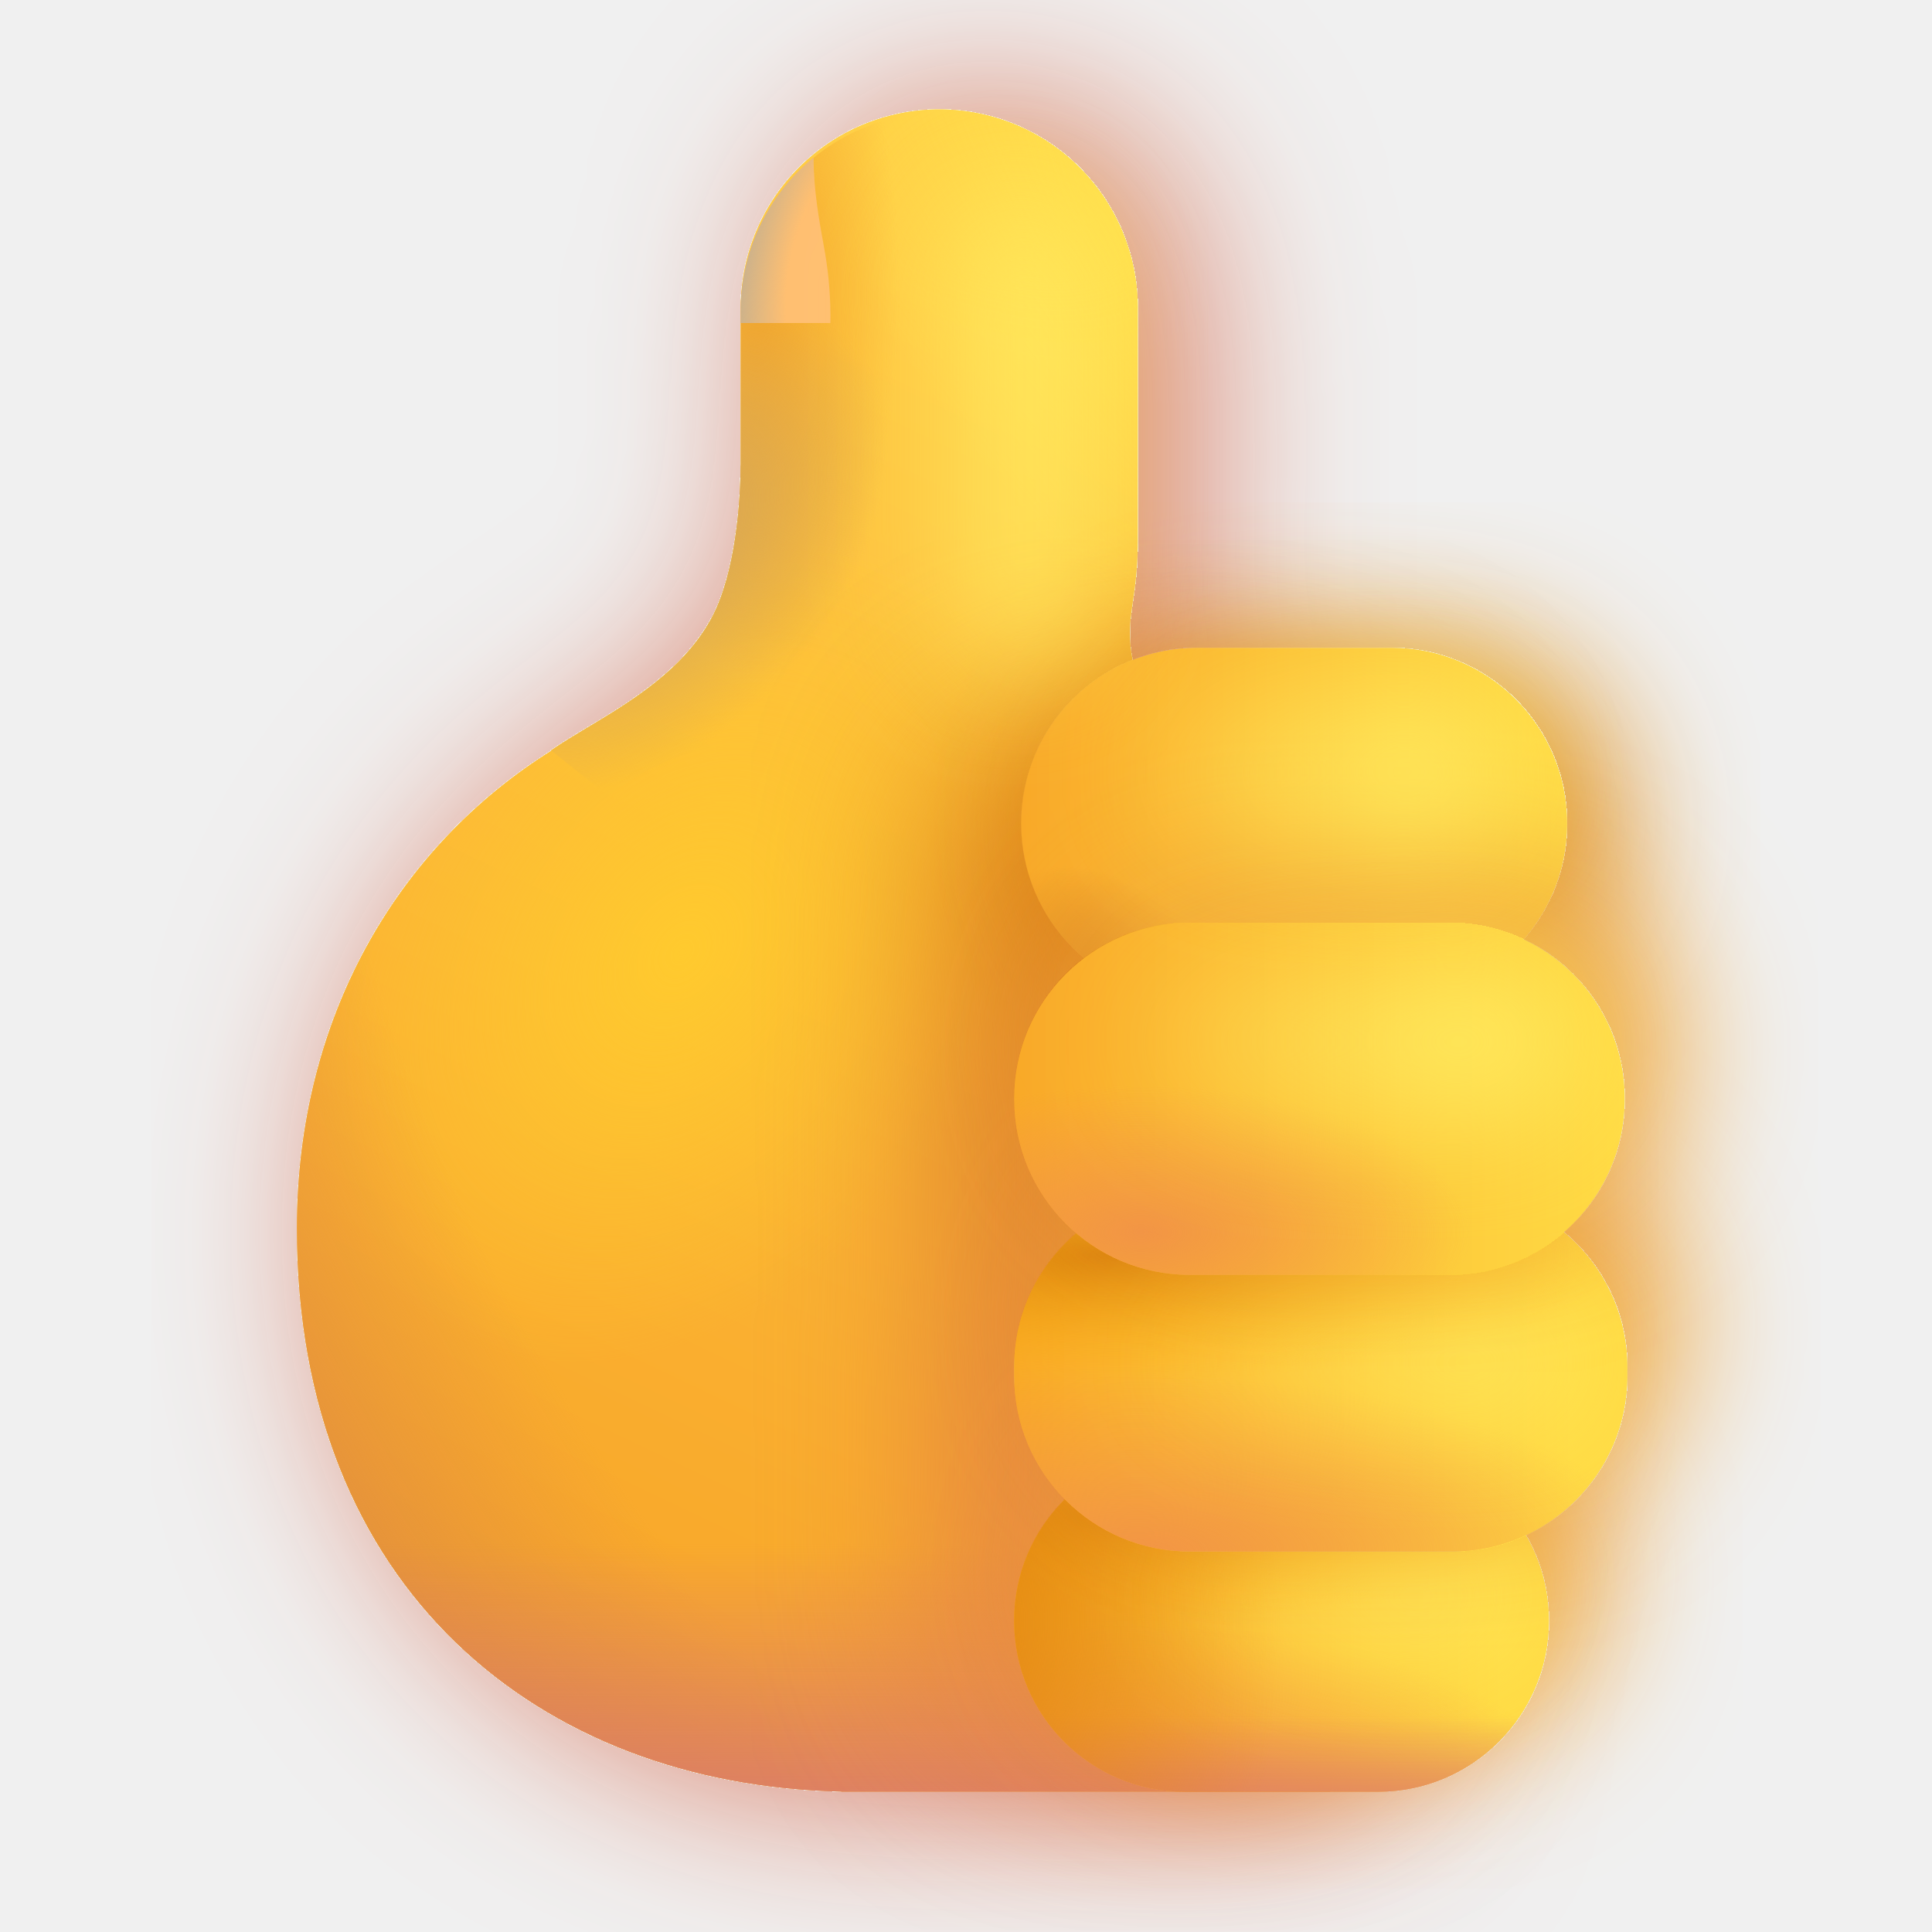
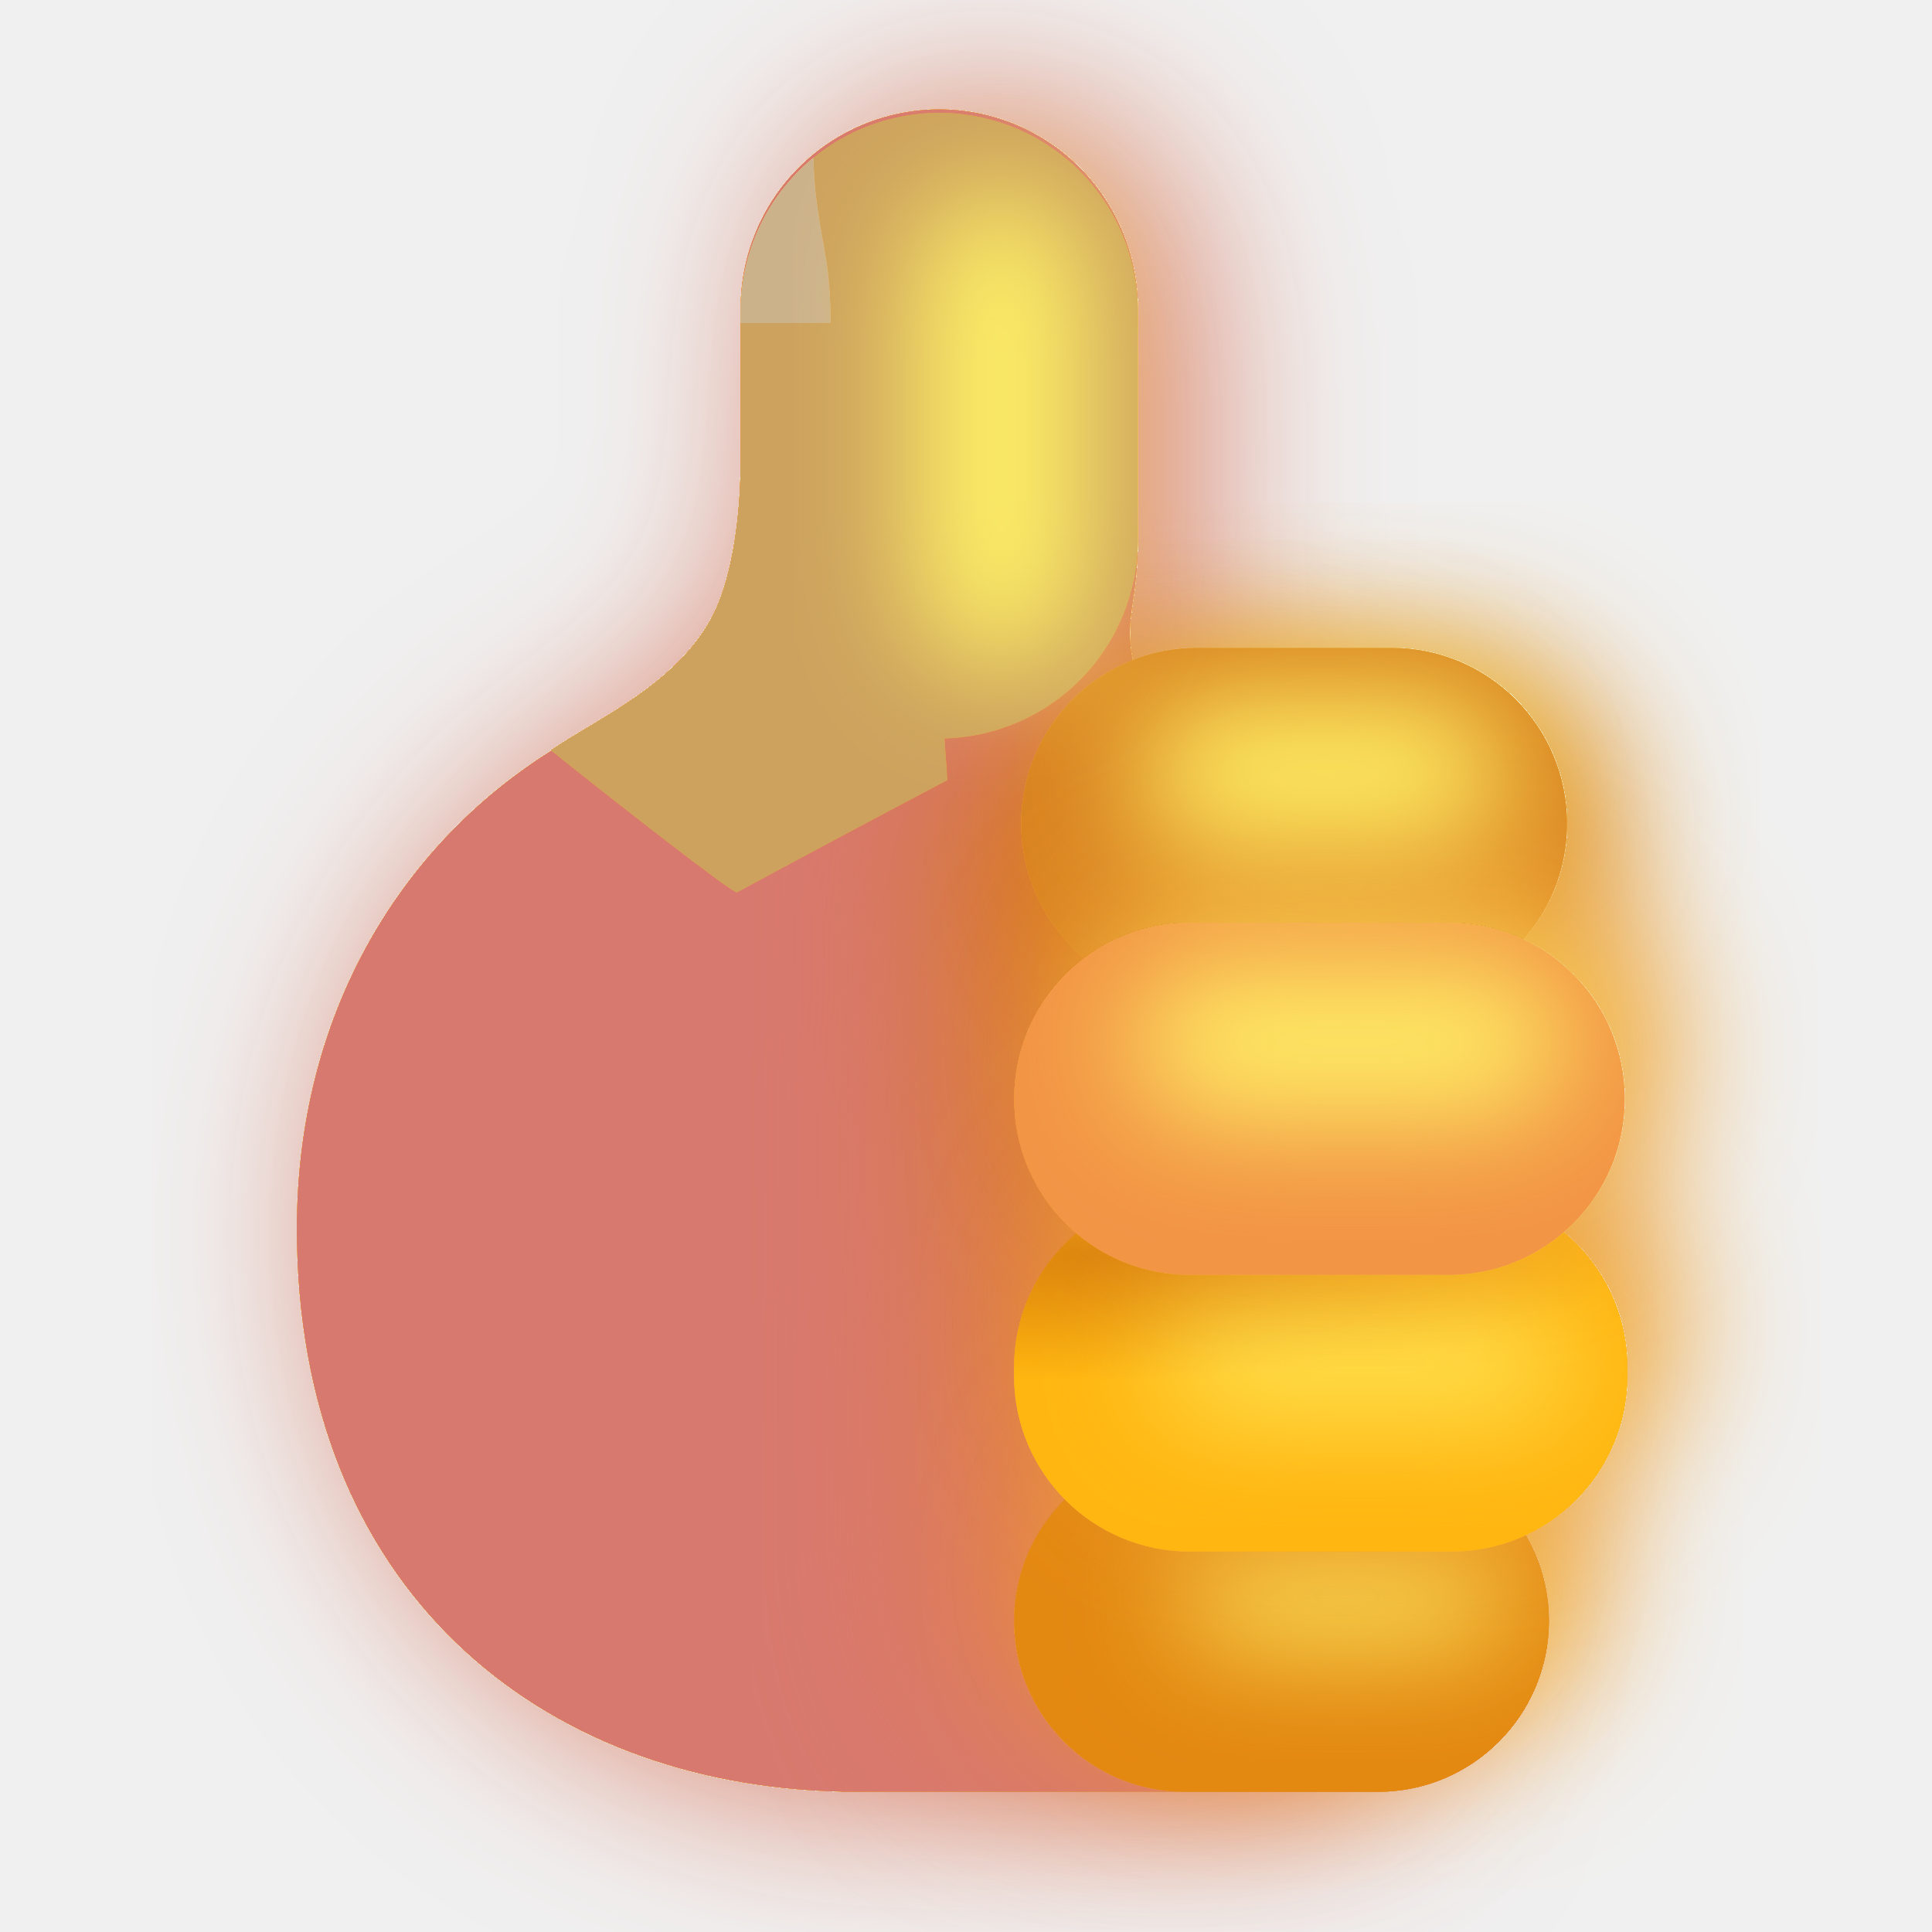
<svg xmlns="http://www.w3.org/2000/svg" width="20" height="20" viewBox="0 0 20 20" fill="none">
  <g id="Thumbs up" clip-path="url(#clip0_318_9436)">
    <g id="Group">
      <g id="Group_2" filter="url(#filter0_d_318_9436)">
        <path id="Vector" d="M7.667 3.224C7.663 2.951 7.712 2.68 7.814 2.426C7.915 2.173 8.065 1.942 8.257 1.747C8.448 1.552 8.676 1.398 8.928 1.292C9.18 1.187 9.45 1.132 9.723 1.132C9.996 1.132 10.266 1.187 10.518 1.292C10.77 1.398 10.998 1.552 11.189 1.747C11.38 1.942 11.531 2.173 11.632 2.426C11.733 2.68 11.783 2.951 11.778 3.224V5.589C11.778 5.791 11.764 5.992 11.732 6.193C11.721 6.266 11.711 6.34 11.703 6.413C11.681 6.644 11.708 6.947 11.866 7.151L11.489 7.513C12.447 8.004 13.25 8.749 13.811 9.667C14.371 10.586 14.667 11.641 14.665 12.717C14.666 13.316 14.575 13.911 14.395 14.482L13.772 18.549H8.709V18.547C5.582 18.48 3.073 16.441 3.073 12.716C3.073 10.527 4.121 8.765 5.707 7.771L5.703 7.768C5.811 7.693 5.939 7.616 6.075 7.534H6.076C6.526 7.264 7.076 6.934 7.366 6.396C7.617 5.929 7.666 5.171 7.666 4.819H7.667V3.224Z" fill="url(#paint0_linear_318_9436)" />
      </g>
      <path id="Vector_2" d="M7.667 3.224C7.663 2.951 7.712 2.68 7.814 2.426C7.915 2.173 8.065 1.942 8.257 1.747C8.448 1.552 8.676 1.398 8.928 1.292C9.18 1.187 9.45 1.132 9.723 1.132C9.996 1.132 10.266 1.187 10.518 1.292C10.77 1.398 10.998 1.552 11.189 1.747C11.38 1.942 11.531 2.173 11.632 2.426C11.733 2.68 11.783 2.951 11.778 3.224V5.589C11.778 5.791 11.764 5.992 11.732 6.193C11.721 6.266 11.711 6.34 11.703 6.413C11.681 6.644 11.708 6.947 11.866 7.151L11.489 7.513C12.447 8.004 13.25 8.749 13.811 9.667C14.371 10.586 14.667 11.641 14.665 12.717C14.666 13.316 14.575 13.911 14.395 14.482L13.772 18.549H8.709V18.547C5.582 18.48 3.073 16.441 3.073 12.716C3.073 10.527 4.121 8.765 5.707 7.771L5.703 7.768C5.811 7.693 5.939 7.616 6.075 7.534H6.076C6.526 7.264 7.076 6.934 7.366 6.396C7.617 5.929 7.666 5.171 7.666 4.819H7.667V3.224Z" fill="url(#paint1_radial_318_9436)" />
      <path id="Vector_3" d="M7.667 3.224C7.663 2.951 7.712 2.68 7.814 2.426C7.915 2.173 8.065 1.942 8.257 1.747C8.448 1.552 8.676 1.398 8.928 1.292C9.18 1.187 9.45 1.132 9.723 1.132C9.996 1.132 10.266 1.187 10.518 1.292C10.77 1.398 10.998 1.552 11.189 1.747C11.38 1.942 11.531 2.173 11.632 2.426C11.733 2.68 11.783 2.951 11.778 3.224V5.589C11.778 5.791 11.764 5.992 11.732 6.193C11.721 6.266 11.711 6.34 11.703 6.413C11.681 6.644 11.708 6.947 11.866 7.151L11.489 7.513C12.447 8.004 13.25 8.749 13.811 9.667C14.371 10.586 14.667 11.641 14.665 12.717C14.666 13.316 14.575 13.911 14.395 14.482L13.772 18.549H8.709V18.547C5.582 18.48 3.073 16.441 3.073 12.716C3.073 10.527 4.121 8.765 5.707 7.771L5.703 7.768C5.811 7.693 5.939 7.616 6.075 7.534H6.076C6.526 7.264 7.076 6.934 7.366 6.396C7.617 5.929 7.666 5.171 7.666 4.819H7.667V3.224Z" fill="url(#paint2_radial_318_9436)" />
      <path id="Vector_4" d="M7.667 3.224C7.663 2.951 7.712 2.68 7.814 2.426C7.915 2.173 8.065 1.942 8.257 1.747C8.448 1.552 8.676 1.398 8.928 1.292C9.18 1.187 9.45 1.132 9.723 1.132C9.996 1.132 10.266 1.187 10.518 1.292C10.77 1.398 10.998 1.552 11.189 1.747C11.38 1.942 11.531 2.173 11.632 2.426C11.733 2.68 11.783 2.951 11.778 3.224V5.589C11.778 5.791 11.764 5.992 11.732 6.193C11.721 6.266 11.711 6.34 11.703 6.413C11.681 6.644 11.708 6.947 11.866 7.151L11.489 7.513C12.447 8.004 13.25 8.749 13.811 9.667C14.371 10.586 14.667 11.641 14.665 12.717C14.666 13.316 14.575 13.911 14.395 14.482L13.772 18.549H8.709V18.547C5.582 18.48 3.073 16.441 3.073 12.716C3.073 10.527 4.121 8.765 5.707 7.771L5.703 7.768C5.811 7.693 5.939 7.616 6.075 7.534H6.076C6.526 7.264 7.076 6.934 7.366 6.396C7.617 5.929 7.666 5.171 7.666 4.819H7.667V3.224Z" fill="url(#paint3_radial_318_9436)" />
      <path id="Vector_5" d="M7.667 3.224C7.663 2.951 7.712 2.68 7.814 2.426C7.915 2.173 8.065 1.942 8.257 1.747C8.448 1.552 8.676 1.398 8.928 1.292C9.18 1.187 9.45 1.132 9.723 1.132C9.996 1.132 10.266 1.187 10.518 1.292C10.77 1.398 10.998 1.552 11.189 1.747C11.38 1.942 11.531 2.173 11.632 2.426C11.733 2.68 11.783 2.951 11.778 3.224V5.589C11.778 5.791 11.764 5.992 11.732 6.193C11.721 6.266 11.711 6.34 11.703 6.413C11.681 6.644 11.708 6.947 11.866 7.151L11.489 7.513C12.447 8.004 13.25 8.749 13.811 9.667C14.371 10.586 14.667 11.641 14.665 12.717C14.666 13.316 14.575 13.911 14.395 14.482L13.772 18.549H8.709V18.547C5.582 18.48 3.073 16.441 3.073 12.716C3.073 10.527 4.121 8.765 5.707 7.771L5.703 7.768C5.811 7.693 5.939 7.616 6.075 7.534H6.076C6.526 7.264 7.076 6.934 7.366 6.396C7.617 5.929 7.666 5.171 7.666 4.819H7.667V3.224Z" fill="url(#paint4_linear_318_9436)" />
      <g id="Group_3" filter="url(#filter1_f_318_9436)">
        <path id="Vector_6" d="M14.799 9.193C14.799 8.77 14.631 8.364 14.332 8.065C14.033 7.766 13.627 7.598 13.204 7.598H11.438C11.111 7.598 10.791 7.699 10.523 7.887C10.255 8.075 10.051 8.341 9.939 8.649C9.827 8.956 9.813 9.291 9.898 9.607C9.983 9.924 10.163 10.206 10.414 10.416C10.223 10.56 10.066 10.746 9.956 10.959C9.846 11.172 9.785 11.407 9.779 11.646C9.772 11.886 9.819 12.124 9.916 12.343C10.014 12.562 10.159 12.756 10.342 12.911C10.165 13.061 10.023 13.247 9.926 13.457C9.829 13.668 9.778 13.897 9.779 14.128V14.206C9.779 14.644 9.954 15.039 10.239 15.328C10.02 15.544 9.871 15.82 9.809 16.122C9.748 16.423 9.778 16.736 9.895 17.021C10.012 17.305 10.211 17.549 10.466 17.72C10.722 17.891 11.022 17.983 11.33 17.983H13.082C13.355 17.983 13.623 17.911 13.859 17.775C14.096 17.638 14.292 17.442 14.428 17.206C14.564 16.97 14.636 16.702 14.636 16.429C14.635 16.156 14.563 15.889 14.426 15.652C14.701 15.524 14.934 15.32 15.097 15.063C15.26 14.807 15.347 14.51 15.346 14.206V14.128C15.346 13.634 15.123 13.193 14.77 12.901C14.971 12.726 15.125 12.504 15.219 12.255C15.312 12.006 15.342 11.737 15.306 11.473C15.269 11.21 15.168 10.959 15.01 10.745C14.852 10.53 14.644 10.359 14.403 10.245C14.659 9.954 14.8 9.58 14.799 9.193Z" fill="url(#paint5_linear_318_9436)" />
      </g>
      <g id="Group_4" filter="url(#filter2_d_318_9436)">
        <path id="Vector_7" d="M14.404 10.344C15.409 10.344 16.223 9.53 16.223 8.525C16.223 7.521 15.409 6.706 14.404 6.706H12.39C11.386 6.706 10.571 7.521 10.571 8.525C10.571 9.53 11.386 10.344 12.39 10.344H14.404Z" fill="url(#paint6_linear_318_9436)" />
        <path id="Vector_8" d="M14.404 10.344C15.409 10.344 16.223 9.53 16.223 8.525C16.223 7.521 15.409 6.706 14.404 6.706H12.39C11.386 6.706 10.571 7.521 10.571 8.525C10.571 9.53 11.386 10.344 12.39 10.344H14.404Z" fill="url(#paint7_radial_318_9436)" />
      </g>
      <g id="Group_5" filter="url(#filter3_d_318_9436)">
        <path id="Vector_9" d="M14.265 18.549C15.243 18.549 16.035 17.757 16.035 16.779C16.035 15.802 15.243 15.009 14.265 15.009H12.267C11.29 15.009 10.497 15.802 10.497 16.779C10.497 17.757 11.29 18.549 12.267 18.549H14.265Z" fill="url(#paint8_linear_318_9436)" />
        <path id="Vector_10" d="M14.265 18.549C15.243 18.549 16.035 17.757 16.035 16.779C16.035 15.802 15.243 15.009 14.265 15.009H12.267C11.29 15.009 10.497 15.802 10.497 16.779C10.497 17.757 11.29 18.549 12.267 18.549H14.265Z" fill="url(#paint9_radial_318_9436)" />
        <path id="Vector_11" d="M14.265 18.549C15.243 18.549 16.035 17.757 16.035 16.779C16.035 15.802 15.243 15.009 14.265 15.009H12.267C11.29 15.009 10.497 15.802 10.497 16.779C10.497 17.757 11.29 18.549 12.267 18.549H14.265Z" fill="url(#paint10_radial_318_9436)" />
      </g>
      <path id="Vector_12" d="M14.266 18.549C15.243 18.549 16.036 17.757 16.036 16.779C16.036 15.802 15.243 15.009 14.266 15.009H12.268C11.29 15.009 10.498 15.802 10.498 16.779C10.498 17.757 11.29 18.549 12.268 18.549H14.266Z" fill="url(#paint11_linear_318_9436)" />
      <path id="Vector_13" d="M14.266 18.549C15.243 18.549 16.036 17.757 16.036 16.779C16.036 15.802 15.243 15.009 14.266 15.009H12.268C11.29 15.009 10.498 15.802 10.498 16.779C10.498 17.757 11.29 18.549 12.268 18.549H14.266Z" fill="url(#paint12_radial_318_9436)" />
      <g id="Group_6" filter="url(#filter4_f_318_9436)">
        <path id="Vector_14" d="M15.159 16.062H12.725C12.47 16.062 12.264 16.268 12.264 16.523C12.264 16.778 12.47 16.985 12.725 16.985H15.159C15.414 16.985 15.62 16.778 15.62 16.523C15.62 16.268 15.414 16.062 15.159 16.062Z" fill="url(#paint13_linear_318_9436)" />
      </g>
      <path id="Vector_15" d="M14.983 16.062C16.012 16.062 16.847 15.227 16.847 14.198C16.847 13.169 16.012 12.335 14.983 12.335H12.361C11.332 12.335 10.498 13.169 10.498 14.198C10.498 15.227 11.332 16.062 12.361 16.062H14.983Z" fill="#C4C4C4" fill-opacity="0.66" />
      <g id="Group_7" filter="url(#filter5_d_318_9436)">
        <path id="Vector_16" d="M16.847 14.243V14.153C16.847 13.149 16.032 12.335 15.028 12.335H12.316C11.312 12.335 10.497 13.149 10.497 14.153V14.243C10.497 15.248 11.312 16.062 12.316 16.062H15.028C16.032 16.062 16.847 15.248 16.847 14.243Z" fill="url(#paint14_linear_318_9436)" />
        <path id="Vector_17" d="M16.847 14.243V14.153C16.847 13.149 16.032 12.335 15.028 12.335H12.316C11.312 12.335 10.497 13.149 10.497 14.153V14.243C10.497 15.248 11.312 16.062 12.316 16.062H15.028C16.032 16.062 16.847 15.248 16.847 14.243Z" fill="url(#paint15_radial_318_9436)" />
        <path id="Vector_18" d="M16.847 14.243V14.153C16.847 13.149 16.032 12.335 15.028 12.335H12.316C11.312 12.335 10.497 13.149 10.497 14.153V14.243C10.497 15.248 11.312 16.062 12.316 16.062H15.028C16.032 16.062 16.847 15.248 16.847 14.243Z" fill="url(#paint16_radial_318_9436)" />
      </g>
      <g id="Group_8" filter="url(#filter6_f_318_9436)">
        <path id="Vector_19" d="M15.762 13.643H12.481C12.226 13.643 12.02 13.85 12.02 14.104C12.02 14.359 12.226 14.566 12.481 14.566H15.762C16.017 14.566 16.223 14.359 16.223 14.104C16.223 13.85 16.017 13.643 15.762 13.643Z" fill="url(#paint17_linear_318_9436)" />
      </g>
      <g id="Group_9" filter="url(#filter7_d_318_9436)">
        <path id="Vector_20" d="M16.819 11.379V11.371C16.819 10.367 16.004 9.552 15 9.552H12.316C11.312 9.552 10.498 10.367 10.498 11.371V11.379C10.498 12.384 11.312 13.198 12.316 13.198H15C16.004 13.198 16.819 12.384 16.819 11.379Z" fill="url(#paint18_linear_318_9436)" />
        <path id="Vector_21" d="M16.819 11.379V11.371C16.819 10.367 16.004 9.552 15 9.552H12.316C11.312 9.552 10.498 10.367 10.498 11.371V11.379C10.498 12.384 11.312 13.198 12.316 13.198H15C16.004 13.198 16.819 12.384 16.819 11.379Z" fill="url(#paint19_radial_318_9436)" />
      </g>
      <path id="Vector_22" d="M9.723 1.169C9.178 1.169 8.655 1.385 8.27 1.771C7.884 2.156 7.668 2.679 7.668 3.224V4.819L7.666 4.819C7.666 5.17 7.617 5.929 7.366 6.396C7.076 6.935 6.526 7.264 6.076 7.534C5.939 7.616 5.811 7.692 5.703 7.767C6.325 8.266 7.598 9.261 7.629 9.237C8.353 8.846 9.079 8.459 9.807 8.075L9.777 7.644C10.312 7.63 10.821 7.407 11.195 7.023C11.569 6.639 11.778 6.125 11.778 5.589V3.224C11.778 2.679 11.561 2.156 11.176 1.771C10.79 1.385 10.268 1.169 9.723 1.169Z" fill="url(#paint20_radial_318_9436)" />
      <path id="Vector_23" d="M9.723 1.169C9.178 1.169 8.655 1.385 8.27 1.771C7.884 2.156 7.668 2.679 7.668 3.224V4.819L7.666 4.819C7.666 5.17 7.617 5.929 7.366 6.396C7.076 6.935 6.526 7.264 6.076 7.534C5.939 7.616 5.811 7.692 5.703 7.767C6.325 8.266 7.598 9.261 7.629 9.237C8.353 8.846 9.079 8.459 9.807 8.075L9.777 7.644C10.312 7.63 10.821 7.407 11.195 7.023C11.569 6.639 11.778 6.125 11.778 5.589V3.224C11.778 2.679 11.561 2.156 11.176 1.771C10.79 1.385 10.268 1.169 9.723 1.169Z" fill="url(#paint21_radial_318_9436)" />
      <path id="Vector_24" d="M8.422 1.632C8.186 1.824 7.996 2.067 7.865 2.343C7.735 2.618 7.667 2.919 7.667 3.224V3.344H8.596C8.6 3.103 8.582 2.863 8.542 2.626L8.532 2.569C8.481 2.289 8.422 1.969 8.422 1.632Z" fill="#FFBF71" />
      <path id="Vector_25" d="M8.422 1.632C8.186 1.824 7.996 2.067 7.865 2.343C7.735 2.618 7.667 2.919 7.667 3.224V3.344H8.596C8.6 3.103 8.582 2.863 8.542 2.626L8.532 2.569C8.481 2.289 8.422 1.969 8.422 1.632Z" fill="url(#paint22_radial_318_9436)" />
      <g id="Group_10" filter="url(#filter8_f_318_9436)">
        <path id="Vector_26" d="M14.834 7.203H12.571C12.137 7.203 11.785 7.555 11.785 7.989C11.785 8.423 12.137 8.775 12.571 8.775H14.834C15.268 8.775 15.62 8.423 15.62 7.989C15.62 7.555 15.268 7.203 14.834 7.203Z" fill="url(#paint23_linear_318_9436)" />
      </g>
      <g id="Group_11" filter="url(#filter9_f_318_9436)">
        <path id="Vector_27" d="M15.437 10H12.527C12.093 10 11.741 10.352 11.741 10.786C11.741 11.22 12.093 11.572 12.527 11.572H15.437C15.871 11.572 16.223 11.22 16.223 10.786C16.223 10.352 15.871 10 15.437 10Z" fill="url(#paint24_linear_318_9436)" />
      </g>
      <g id="Group_12" filter="url(#filter10_f_318_9436)">
        <path id="Vector_28" d="M11.259 2.841C11.259 2.346 10.858 1.945 10.364 1.945C9.87 1.945 9.469 2.346 9.469 2.841V6.048C9.469 6.542 9.87 6.943 10.364 6.943C10.858 6.943 11.259 6.542 11.259 6.048V2.841Z" fill="url(#paint25_linear_318_9436)" />
      </g>
    </g>
  </g>
  <defs>
    <filter id="filter0_d_318_9436" x="1.573" y="-0.868" width="15.592" height="21.417" filterUnits="userSpaceOnUse" color-interpolation-filters="sRGB">
      <feFlood flood-opacity="0" result="BackgroundImageFix" />
      <feColorMatrix in="SourceAlpha" type="matrix" values="0 0 0 0 0 0 0 0 0 0 0 0 0 0 0 0 0 0 127 0" result="hardAlpha" />
      <feOffset dx="0.5" />
      <feGaussianBlur stdDeviation="1" />
      <feComposite in2="hardAlpha" operator="out" />
      <feColorMatrix type="matrix" values="0 0 0 0 0.847 0 0 0 0 0.459 0 0 0 0 0.361 0 0 0 1 0" />
      <feBlend mode="normal" in2="BackgroundImageFix" result="effect1_dropShadow_318_9436" />
      <feBlend mode="normal" in="SourceGraphic" in2="effect1_dropShadow_318_9436" result="shape" />
    </filter>
    <filter id="filter1_f_318_9436" x="7.778" y="5.598" width="9.568" height="14.384" filterUnits="userSpaceOnUse" color-interpolation-filters="sRGB">
      <feFlood flood-opacity="0" result="BackgroundImageFix" />
      <feBlend mode="normal" in="SourceGraphic" in2="BackgroundImageFix" result="shape" />
      <feGaussianBlur stdDeviation="1" result="effect1_foregroundBlur_318_9436" />
    </filter>
    <filter id="filter2_d_318_9436" x="9.571" y="5.206" width="8.652" height="6.637" filterUnits="userSpaceOnUse" color-interpolation-filters="sRGB">
      <feFlood flood-opacity="0" result="BackgroundImageFix" />
      <feColorMatrix in="SourceAlpha" type="matrix" values="0 0 0 0 0 0 0 0 0 0 0 0 0 0 0 0 0 0 127 0" result="hardAlpha" />
      <feOffset dx="0.5" />
      <feGaussianBlur stdDeviation="0.75" />
      <feComposite in2="hardAlpha" operator="out" />
      <feColorMatrix type="matrix" values="0 0 0 0 0.878 0 0 0 0 0.541 0 0 0 0 0.063 0 0 0 1 0" />
      <feBlend mode="normal" in2="BackgroundImageFix" result="effect1_dropShadow_318_9436" />
      <feBlend mode="normal" in="SourceGraphic" in2="effect1_dropShadow_318_9436" result="shape" />
    </filter>
    <filter id="filter3_d_318_9436" x="9.497" y="13.009" width="8.538" height="6.54" filterUnits="userSpaceOnUse" color-interpolation-filters="sRGB">
      <feFlood flood-opacity="0" result="BackgroundImageFix" />
      <feColorMatrix in="SourceAlpha" type="matrix" values="0 0 0 0 0 0 0 0 0 0 0 0 0 0 0 0 0 0 127 0" result="hardAlpha" />
      <feOffset dx="0.5" dy="-0.5" />
      <feGaussianBlur stdDeviation="0.75" />
      <feComposite in2="hardAlpha" operator="out" />
      <feColorMatrix type="matrix" values="0 0 0 0 0.941 0 0 0 0 0.643 0 0 0 0 0.216 0 0 0 1 0" />
      <feBlend mode="normal" in2="BackgroundImageFix" result="effect1_dropShadow_318_9436" />
      <feBlend mode="normal" in="SourceGraphic" in2="effect1_dropShadow_318_9436" result="shape" />
    </filter>
    <filter id="filter4_f_318_9436" x="11.014" y="14.812" width="5.856" height="3.423" filterUnits="userSpaceOnUse" color-interpolation-filters="sRGB">
      <feFlood flood-opacity="0" result="BackgroundImageFix" />
      <feBlend mode="normal" in="SourceGraphic" in2="BackgroundImageFix" result="shape" />
      <feGaussianBlur stdDeviation="0.625" result="effect1_foregroundBlur_318_9436" />
    </filter>
    <filter id="filter5_d_318_9436" x="9.497" y="10.335" width="9.349" height="6.728" filterUnits="userSpaceOnUse" color-interpolation-filters="sRGB">
      <feFlood flood-opacity="0" result="BackgroundImageFix" />
      <feColorMatrix in="SourceAlpha" type="matrix" values="0 0 0 0 0 0 0 0 0 0 0 0 0 0 0 0 0 0 127 0" result="hardAlpha" />
      <feOffset dx="0.5" dy="-0.5" />
      <feGaussianBlur stdDeviation="0.75" />
      <feComposite in2="hardAlpha" operator="out" />
      <feColorMatrix type="matrix" values="0 0 0 0 0.941 0 0 0 0 0.643 0 0 0 0 0.216 0 0 0 1 0" />
      <feBlend mode="normal" in2="BackgroundImageFix" result="effect1_dropShadow_318_9436" />
      <feBlend mode="normal" in="SourceGraphic" in2="effect1_dropShadow_318_9436" result="shape" />
    </filter>
    <filter id="filter6_f_318_9436" x="10.77" y="12.393" width="6.703" height="3.423" filterUnits="userSpaceOnUse" color-interpolation-filters="sRGB">
      <feFlood flood-opacity="0" result="BackgroundImageFix" />
      <feBlend mode="normal" in="SourceGraphic" in2="BackgroundImageFix" result="shape" />
      <feGaussianBlur stdDeviation="0.625" result="effect1_foregroundBlur_318_9436" />
    </filter>
    <filter id="filter7_d_318_9436" x="9.497" y="7.552" width="9.321" height="6.646" filterUnits="userSpaceOnUse" color-interpolation-filters="sRGB">
      <feFlood flood-opacity="0" result="BackgroundImageFix" />
      <feColorMatrix in="SourceAlpha" type="matrix" values="0 0 0 0 0 0 0 0 0 0 0 0 0 0 0 0 0 0 127 0" result="hardAlpha" />
      <feOffset dx="0.5" dy="-0.5" />
      <feGaussianBlur stdDeviation="0.75" />
      <feComposite in2="hardAlpha" operator="out" />
      <feColorMatrix type="matrix" values="0 0 0 0 0.941 0 0 0 0 0.643 0 0 0 0 0.216 0 0 0 1 0" />
      <feBlend mode="normal" in2="BackgroundImageFix" result="effect1_dropShadow_318_9436" />
      <feBlend mode="normal" in="SourceGraphic" in2="effect1_dropShadow_318_9436" result="shape" />
    </filter>
    <filter id="filter8_f_318_9436" x="10.535" y="5.953" width="6.335" height="4.073" filterUnits="userSpaceOnUse" color-interpolation-filters="sRGB">
      <feFlood flood-opacity="0" result="BackgroundImageFix" />
      <feBlend mode="normal" in="SourceGraphic" in2="BackgroundImageFix" result="shape" />
      <feGaussianBlur stdDeviation="0.625" result="effect1_foregroundBlur_318_9436" />
    </filter>
    <filter id="filter9_f_318_9436" x="10.491" y="8.75" width="6.983" height="4.073" filterUnits="userSpaceOnUse" color-interpolation-filters="sRGB">
      <feFlood flood-opacity="0" result="BackgroundImageFix" />
      <feBlend mode="normal" in="SourceGraphic" in2="BackgroundImageFix" result="shape" />
      <feGaussianBlur stdDeviation="0.625" result="effect1_foregroundBlur_318_9436" />
    </filter>
    <filter id="filter10_f_318_9436" x="8.219" y="0.695" width="4.291" height="7.498" filterUnits="userSpaceOnUse" color-interpolation-filters="sRGB">
      <feFlood flood-opacity="0" result="BackgroundImageFix" />
      <feBlend mode="normal" in="SourceGraphic" in2="BackgroundImageFix" result="shape" />
      <feGaussianBlur stdDeviation="0.625" result="effect1_foregroundBlur_318_9436" />
    </filter>
    <linearGradient id="paint0_linear_318_9436" x1="12.034" y1="4.149" x2="5.744" y2="17.392" gradientUnits="userSpaceOnUse">
      <stop stop-color="#FFCA44" />
      <stop offset="1" stop-color="#F8A528" />
    </linearGradient>
    <radialGradient id="paint1_radial_318_9436" cx="0" cy="0" r="1" gradientUnits="userSpaceOnUse" gradientTransform="translate(12.7751 3.02818) rotate(141.116) scale(3.13478 9.25213)">
      <stop stop-color="#FFE34C" />
-       <stop offset="1" stop-color="#FFE34C" stop-opacity="0" />
+       <stop offset="1" stop-color="#FFE34C" stopOpacity="0" />
    </radialGradient>
    <radialGradient id="paint2_radial_318_9436" cx="0" cy="0" r="1" gradientUnits="userSpaceOnUse" gradientTransform="translate(7.06786 9.85945) rotate(125.191) scale(4.64388 3.3641)">
      <stop stop-color="#FFCA2E" />
-       <stop offset="1" stop-color="#FFCA2E" stop-opacity="0" />
+       <stop offset="1" stop-color="#FFCA2E" stopOpacity="0" />
    </radialGradient>
    <radialGradient id="paint3_radial_318_9436" cx="0" cy="0" r="1" gradientUnits="userSpaceOnUse" gradientTransform="translate(12.1062 11.3319) rotate(146.743) scale(10.1192 17.7089)">
-       <stop offset="0.681" stop-color="#E18E3F" stop-opacity="0" />
+       <stop offset="0.681" stop-color="#E18E3F" stopOpacity="0" />
      <stop offset="1" stop-color="#E18E3F" />
    </radialGradient>
    <linearGradient id="paint4_linear_318_9436" x1="8.869" y1="15.976" x2="8.869" y2="19.164" gradientUnits="userSpaceOnUse">
-       <stop stop-color="#D8796F" stop-opacity="0" />
+       <stop stop-color="#D8796F" stopOpacity="0" />
      <stop offset="1" stop-color="#D8796F" />
    </linearGradient>
    <linearGradient id="paint5_linear_318_9436" x1="12.562" y1="7.598" x2="12.562" y2="15.903" gradientUnits="userSpaceOnUse">
      <stop stop-color="#D1730B" />
      <stop offset="1" stop-color="#E27D47" />
    </linearGradient>
    <linearGradient id="paint6_linear_318_9436" x1="16.223" y1="8.525" x2="10.571" y2="8.525" gradientUnits="userSpaceOnUse">
      <stop stop-color="#FFDB44" />
      <stop offset="1" stop-color="#F9A928" />
    </linearGradient>
    <radialGradient id="paint7_radial_318_9436" cx="0" cy="0" r="1" gradientUnits="userSpaceOnUse" gradientTransform="translate(11.49 10.1375) rotate(-142.633) scale(1.45069 0.971047)">
      <stop stop-color="#D98320" />
-       <stop offset="1" stop-color="#D98320" stop-opacity="0" />
+       <stop offset="1" stop-color="#D98320" stopOpacity="0" />
    </radialGradient>
    <linearGradient id="paint8_linear_318_9436" x1="15.55" y1="16.779" x2="10.497" y2="16.779" gradientUnits="userSpaceOnUse">
      <stop stop-color="#FFDB44" />
      <stop offset="1" stop-color="#F9A928" />
    </linearGradient>
    <radialGradient id="paint9_radial_318_9436" cx="0" cy="0" r="1" gradientUnits="userSpaceOnUse" gradientTransform="translate(11.6193 18.5489) scale(4.57092 1.73889)">
      <stop stop-color="#F29545" />
-       <stop offset="1" stop-color="#F29545" stop-opacity="0" />
+       <stop offset="1" stop-color="#F29545" stopOpacity="0" />
    </radialGradient>
    <radialGradient id="paint10_radial_318_9436" cx="0" cy="0" r="1" gradientUnits="userSpaceOnUse" gradientTransform="translate(11.3999 15.6301) scale(4.63556 1.24435)">
      <stop stop-color="#DA810B" />
-       <stop offset="1" stop-color="#FFB610" stop-opacity="0" />
+       <stop offset="1" stop-color="#FFB610" stopOpacity="0" />
    </radialGradient>
    <linearGradient id="paint11_linear_318_9436" x1="13.266" y1="18.914" x2="13.266" y2="17.769" gradientUnits="userSpaceOnUse">
      <stop stop-color="#DC7C6A" />
-       <stop offset="1" stop-color="#DC7C6A" stop-opacity="0" />
+       <stop offset="1" stop-color="#DC7C6A" stopOpacity="0" />
    </linearGradient>
    <radialGradient id="paint12_radial_318_9436" cx="0" cy="0" r="1" gradientUnits="userSpaceOnUse" gradientTransform="translate(9.76439 16.7789) scale(3.50203 5.26419)">
      <stop stop-color="#E38811" />
-       <stop offset="1" stop-color="#E38811" stop-opacity="0" />
+       <stop offset="1" stop-color="#E38811" stopOpacity="0" />
    </radialGradient>
    <linearGradient id="paint13_linear_318_9436" x1="15.446" y1="16.314" x2="11.828" y2="16.314" gradientUnits="userSpaceOnUse">
      <stop stop-color="#FFF166" />
-       <stop offset="1" stop-color="#FFF166" stop-opacity="0" />
+       <stop offset="1" stop-color="#FFF166" stopOpacity="0" />
    </linearGradient>
    <linearGradient id="paint14_linear_318_9436" x1="16.291" y1="14.198" x2="10.497" y2="14.198" gradientUnits="userSpaceOnUse">
      <stop stop-color="#FFDB44" />
      <stop offset="1" stop-color="#F9A928" />
    </linearGradient>
    <radialGradient id="paint15_radial_318_9436" cx="0" cy="0" r="1" gradientUnits="userSpaceOnUse" gradientTransform="translate(11.7837 16.062) scale(5.24073 1.83104)">
      <stop stop-color="#F29545" />
-       <stop offset="1" stop-color="#F29545" stop-opacity="0" />
+       <stop offset="1" stop-color="#F29545" stopOpacity="0" />
    </radialGradient>
    <radialGradient id="paint16_radial_318_9436" cx="0" cy="0" r="1" gradientUnits="userSpaceOnUse" gradientTransform="translate(11.5318 12.9888) scale(5.31485 1.3103)">
      <stop stop-color="#DA810B" />
-       <stop offset="1" stop-color="#FFB610" stop-opacity="0" />
+       <stop offset="1" stop-color="#FFB610" stopOpacity="0" />
    </radialGradient>
    <linearGradient id="paint17_linear_318_9436" x1="16.004" y1="13.896" x2="11.474" y2="13.896" gradientUnits="userSpaceOnUse">
      <stop stop-color="#FFF166" />
-       <stop offset="1" stop-color="#FFF166" stop-opacity="0" />
+       <stop offset="1" stop-color="#FFF166" stopOpacity="0" />
    </linearGradient>
    <linearGradient id="paint18_linear_318_9436" x1="16.819" y1="11.376" x2="10.498" y2="11.376" gradientUnits="userSpaceOnUse">
      <stop stop-color="#FFDB44" />
      <stop offset="1" stop-color="#F9A928" />
    </linearGradient>
    <radialGradient id="paint19_radial_318_9436" cx="0" cy="0" r="1" gradientUnits="userSpaceOnUse" gradientTransform="translate(11.805 12.7575) scale(3.43792 1.53029)">
      <stop stop-color="#F29545" />
-       <stop offset="1" stop-color="#F29545" stop-opacity="0" />
+       <stop offset="1" stop-color="#F29545" stopOpacity="0" />
    </radialGradient>
    <radialGradient id="paint20_radial_318_9436" cx="0" cy="0" r="1" gradientUnits="userSpaceOnUse" gradientTransform="translate(7.83562 3.02745) rotate(90) scale(3.97508 1.47589)">
      <stop stop-color="#F3A52A" />
-       <stop offset="1" stop-color="#F3A52A" stop-opacity="0" />
+       <stop offset="1" stop-color="#F3A52A" stopOpacity="0" />
    </radialGradient>
    <radialGradient id="paint21_radial_318_9436" cx="0" cy="0" r="1" gradientUnits="userSpaceOnUse" gradientTransform="translate(6.675 5.64495) rotate(42.9975) scale(1.99105 3.01278)">
      <stop stop-color="#CDA25E" />
-       <stop offset="1" stop-color="#CDA25E" stop-opacity="0" />
+       <stop offset="1" stop-color="#CDA25E" stopOpacity="0" />
    </radialGradient>
    <radialGradient id="paint22_radial_318_9436" cx="0" cy="0" r="1" gradientUnits="userSpaceOnUse" gradientTransform="translate(8.74158 2.78177) rotate(-168.366) scale(1.02466 2.23656)">
-       <stop offset="0.55" stop-color="#CCB28B" stop-opacity="0" />
+       <stop offset="0.55" stop-color="#CCB28B" stopOpacity="0" />
      <stop offset="1" stop-color="#CCB28B" />
    </radialGradient>
    <linearGradient id="paint23_linear_318_9436" x1="15.421" y1="7.634" x2="11.287" y2="7.634" gradientUnits="userSpaceOnUse">
      <stop stop-color="#FFF166" />
-       <stop offset="1" stop-color="#FFF166" stop-opacity="0" />
+       <stop offset="1" stop-color="#FFF166" stopOpacity="0" />
    </linearGradient>
    <linearGradient id="paint24_linear_318_9436" x1="15.99" y1="10.431" x2="11.158" y2="10.431" gradientUnits="userSpaceOnUse">
      <stop stop-color="#FFF166" />
-       <stop offset="1" stop-color="#FFF166" stop-opacity="0" />
+       <stop offset="1" stop-color="#FFF166" stopOpacity="0" />
    </linearGradient>
    <linearGradient id="paint25_linear_318_9436" x1="11.167" y1="3.316" x2="9.236" y2="3.316" gradientUnits="userSpaceOnUse">
      <stop stop-color="#FFF166" />
-       <stop offset="1" stop-color="#FFF166" stop-opacity="0" />
+       <stop offset="1" stop-color="#FFF166" stopOpacity="0" />
    </linearGradient>
    <clipPath id="clip0_318_9436">
      <rect width="20" height="20" fill="white" />
    </clipPath>
  </defs>
</svg>
